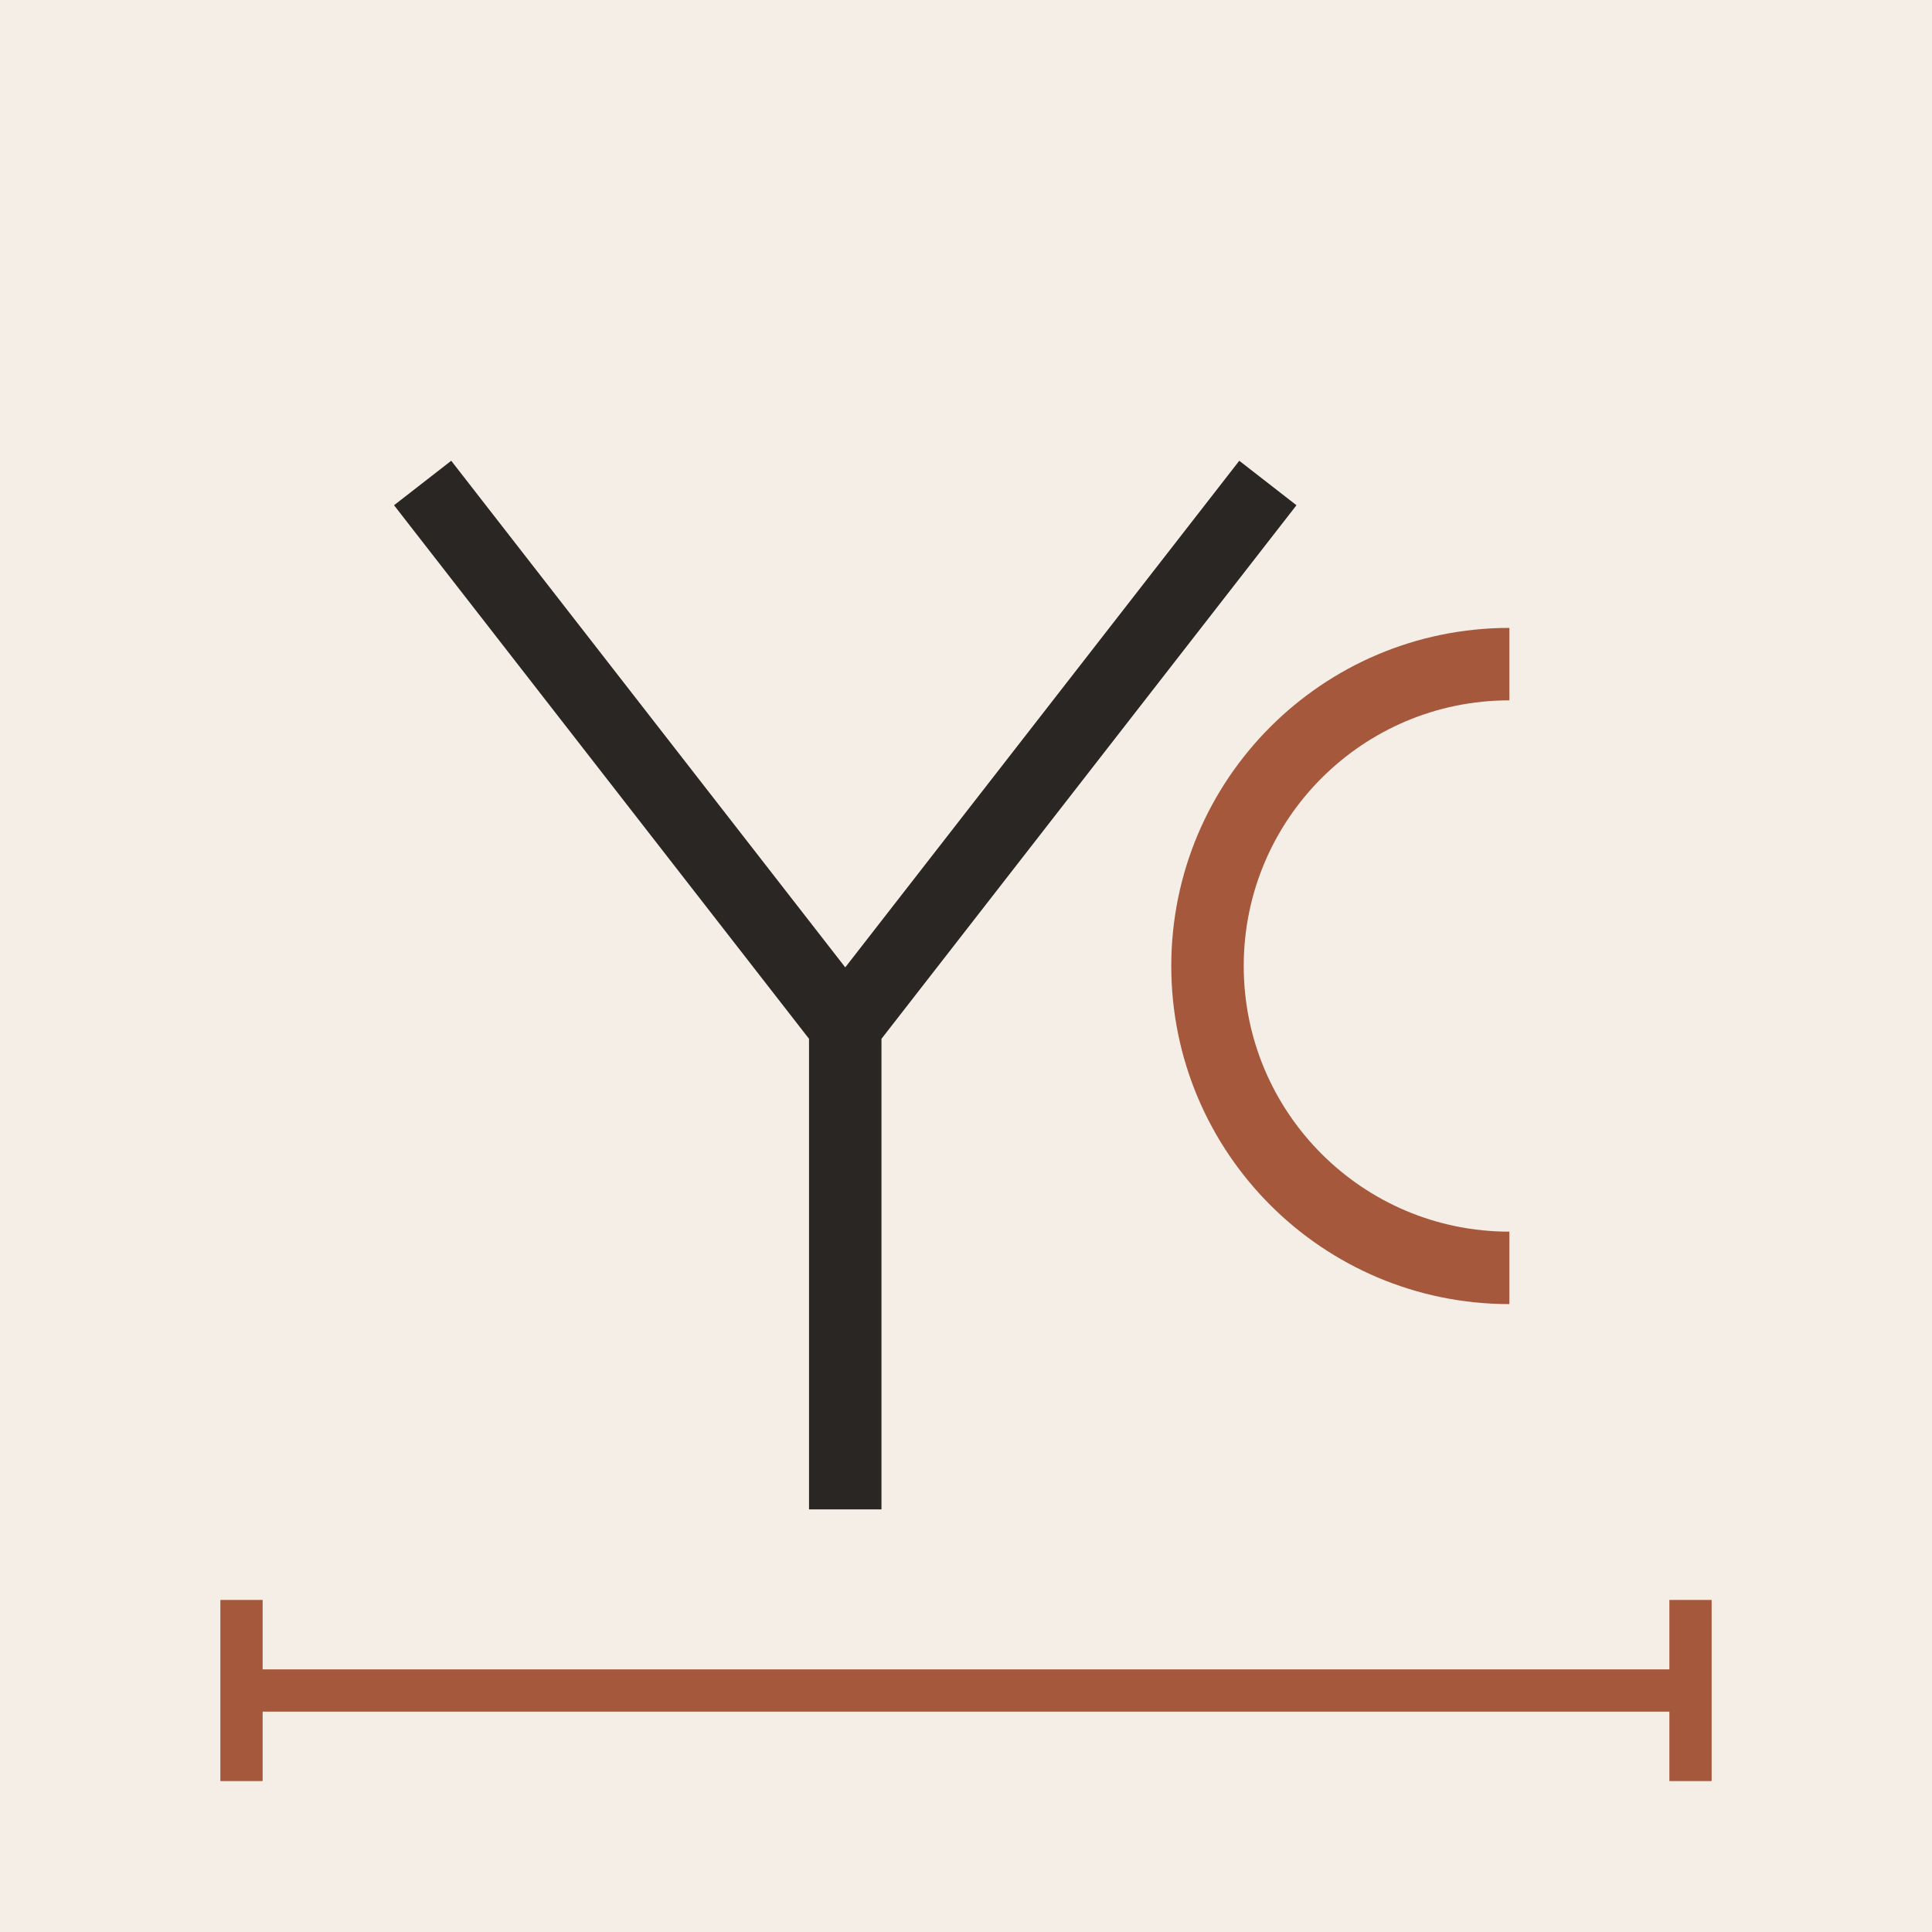
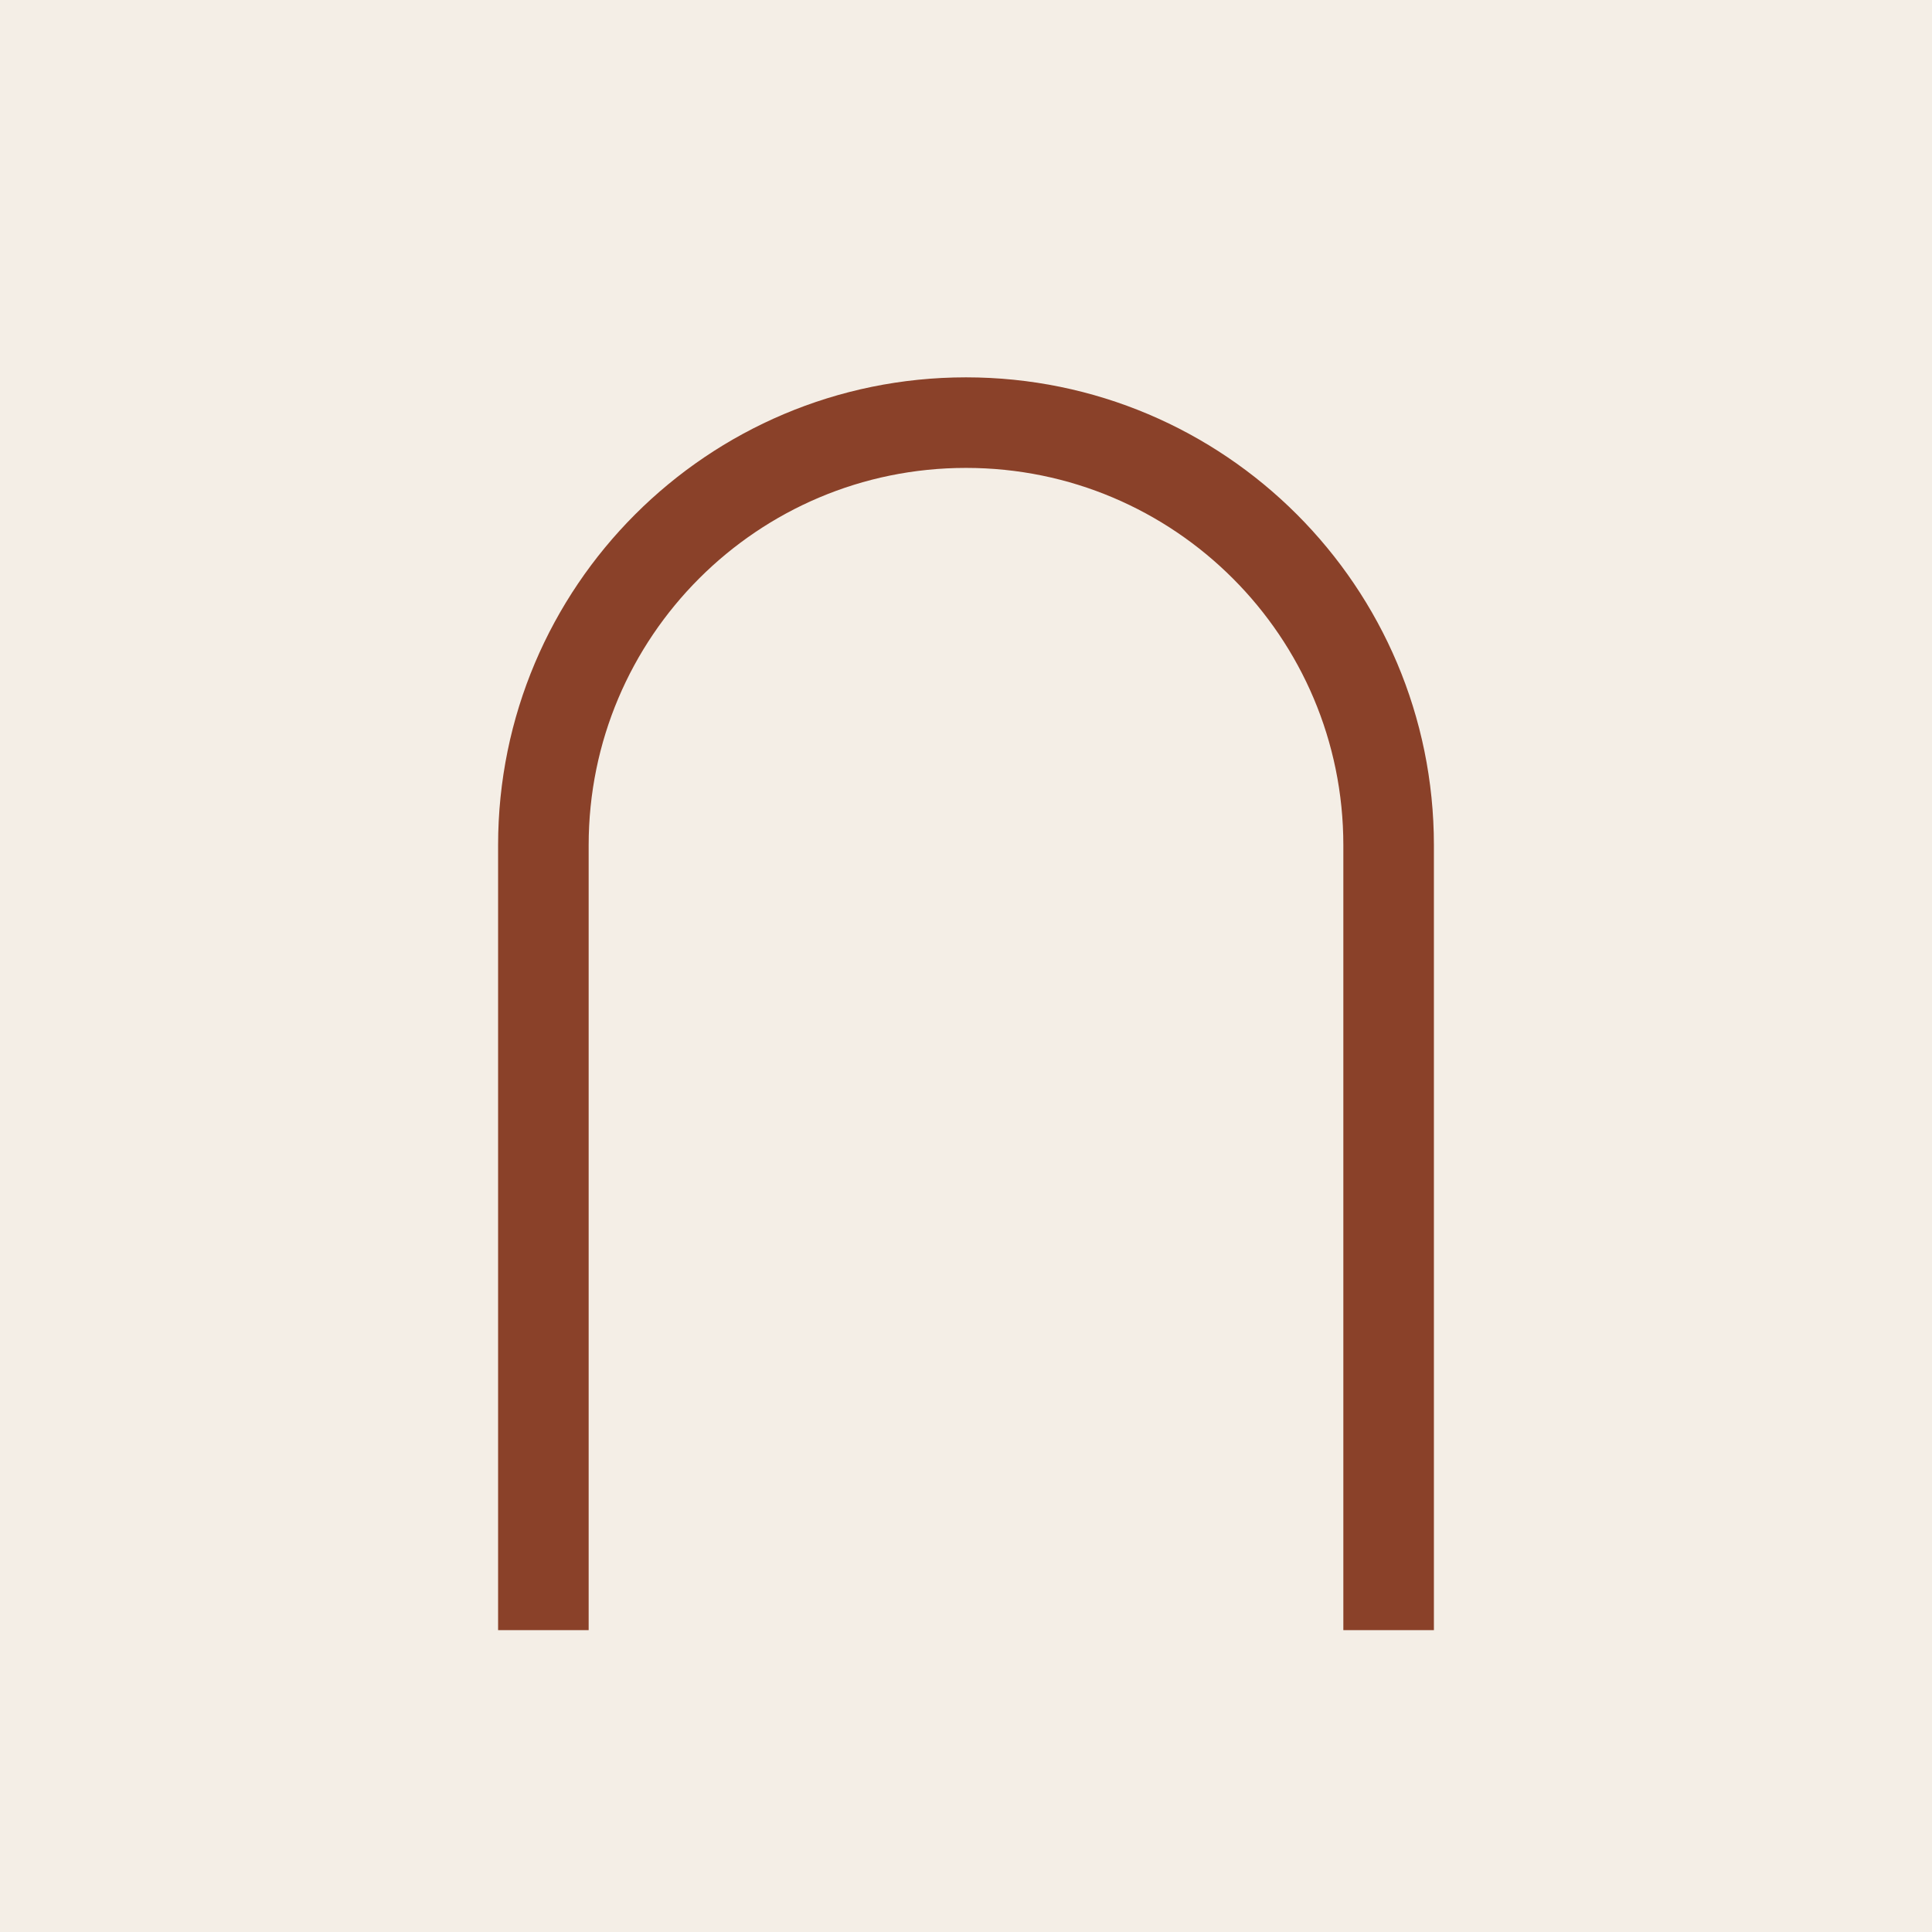
<svg xmlns="http://www.w3.org/2000/svg" viewBox="0 0 64 64">
  <rect width="64" height="64" fill="#f4eee6" />
-   <path d="M14 16 L28 34 L28 50 M42 16 L28 34" fill="none" stroke="#2a2623" stroke-width="2.4" />
-   <path d="M50 22 a10 10 0 1 0 0 20" fill="none" stroke="#a6583c" stroke-width="2.4" />
-   <path d="M8 56 H56 M8 53 V59 M56 53 V59" stroke="#a6583c" stroke-width="1.4" />
+   <path d="M18 54V28a14 14 0 0 1 28 0v26" fill="none" stroke="#8a4129" stroke-width="3" />
</svg>
